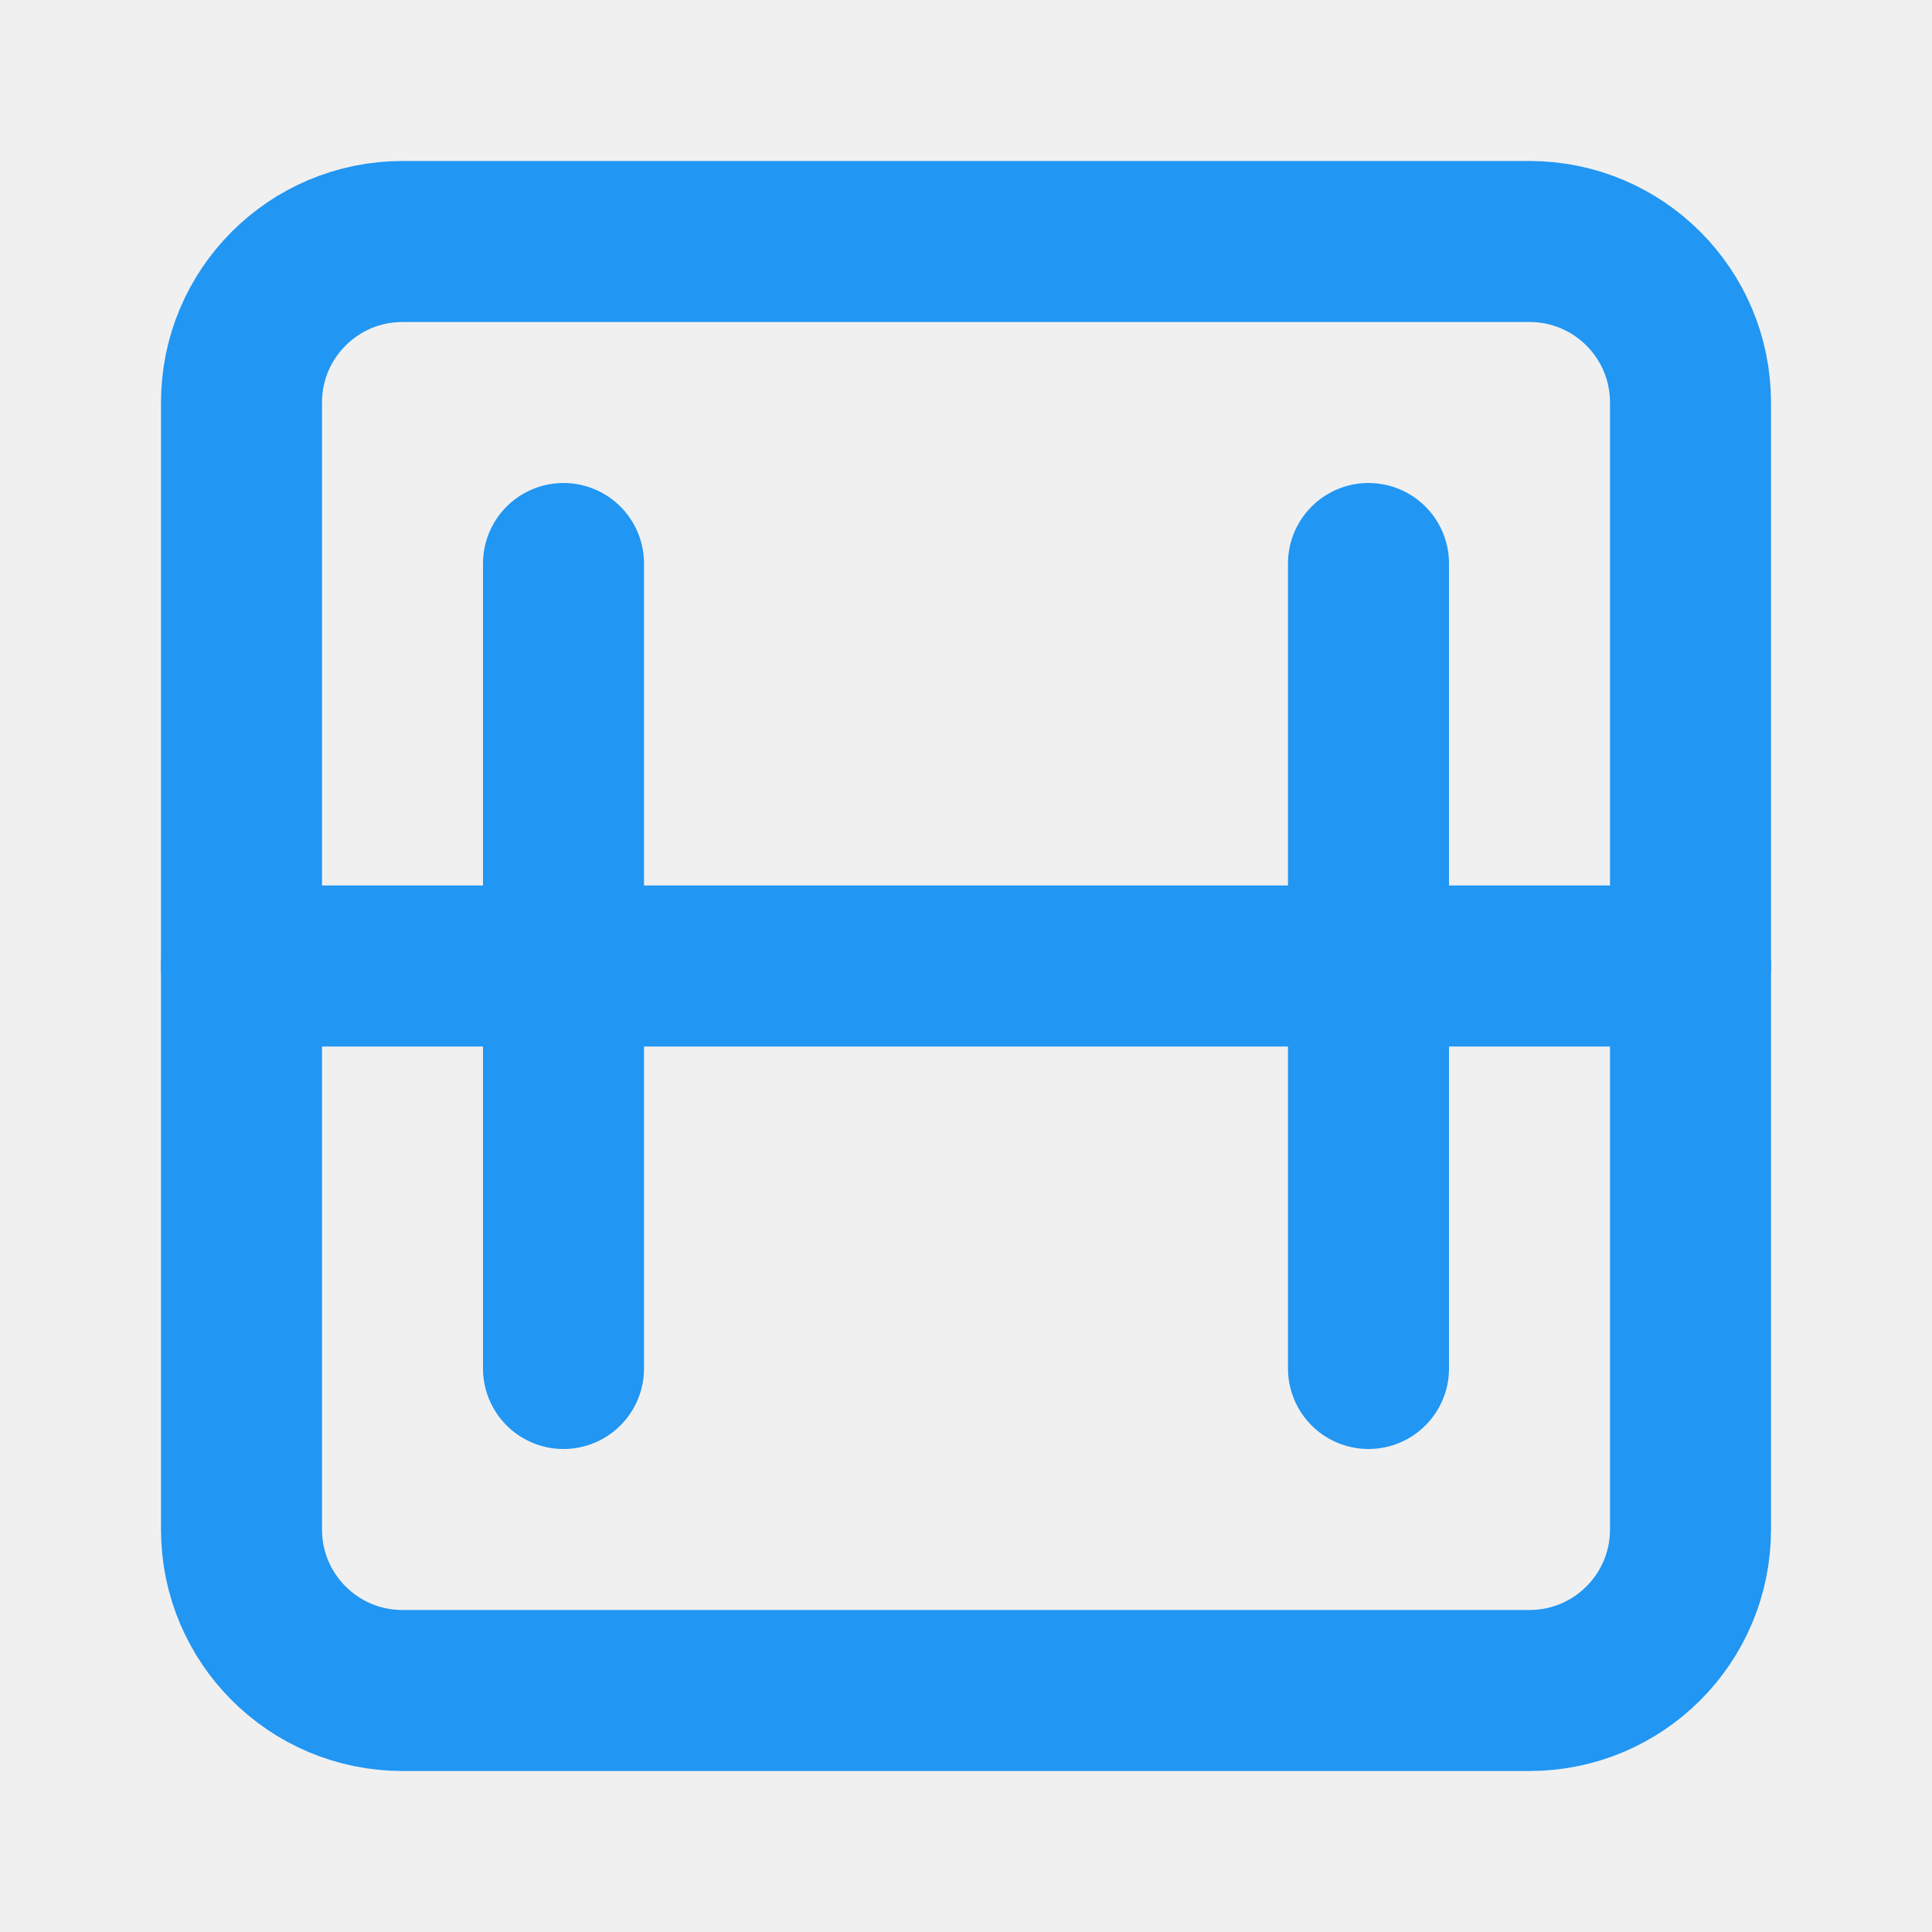
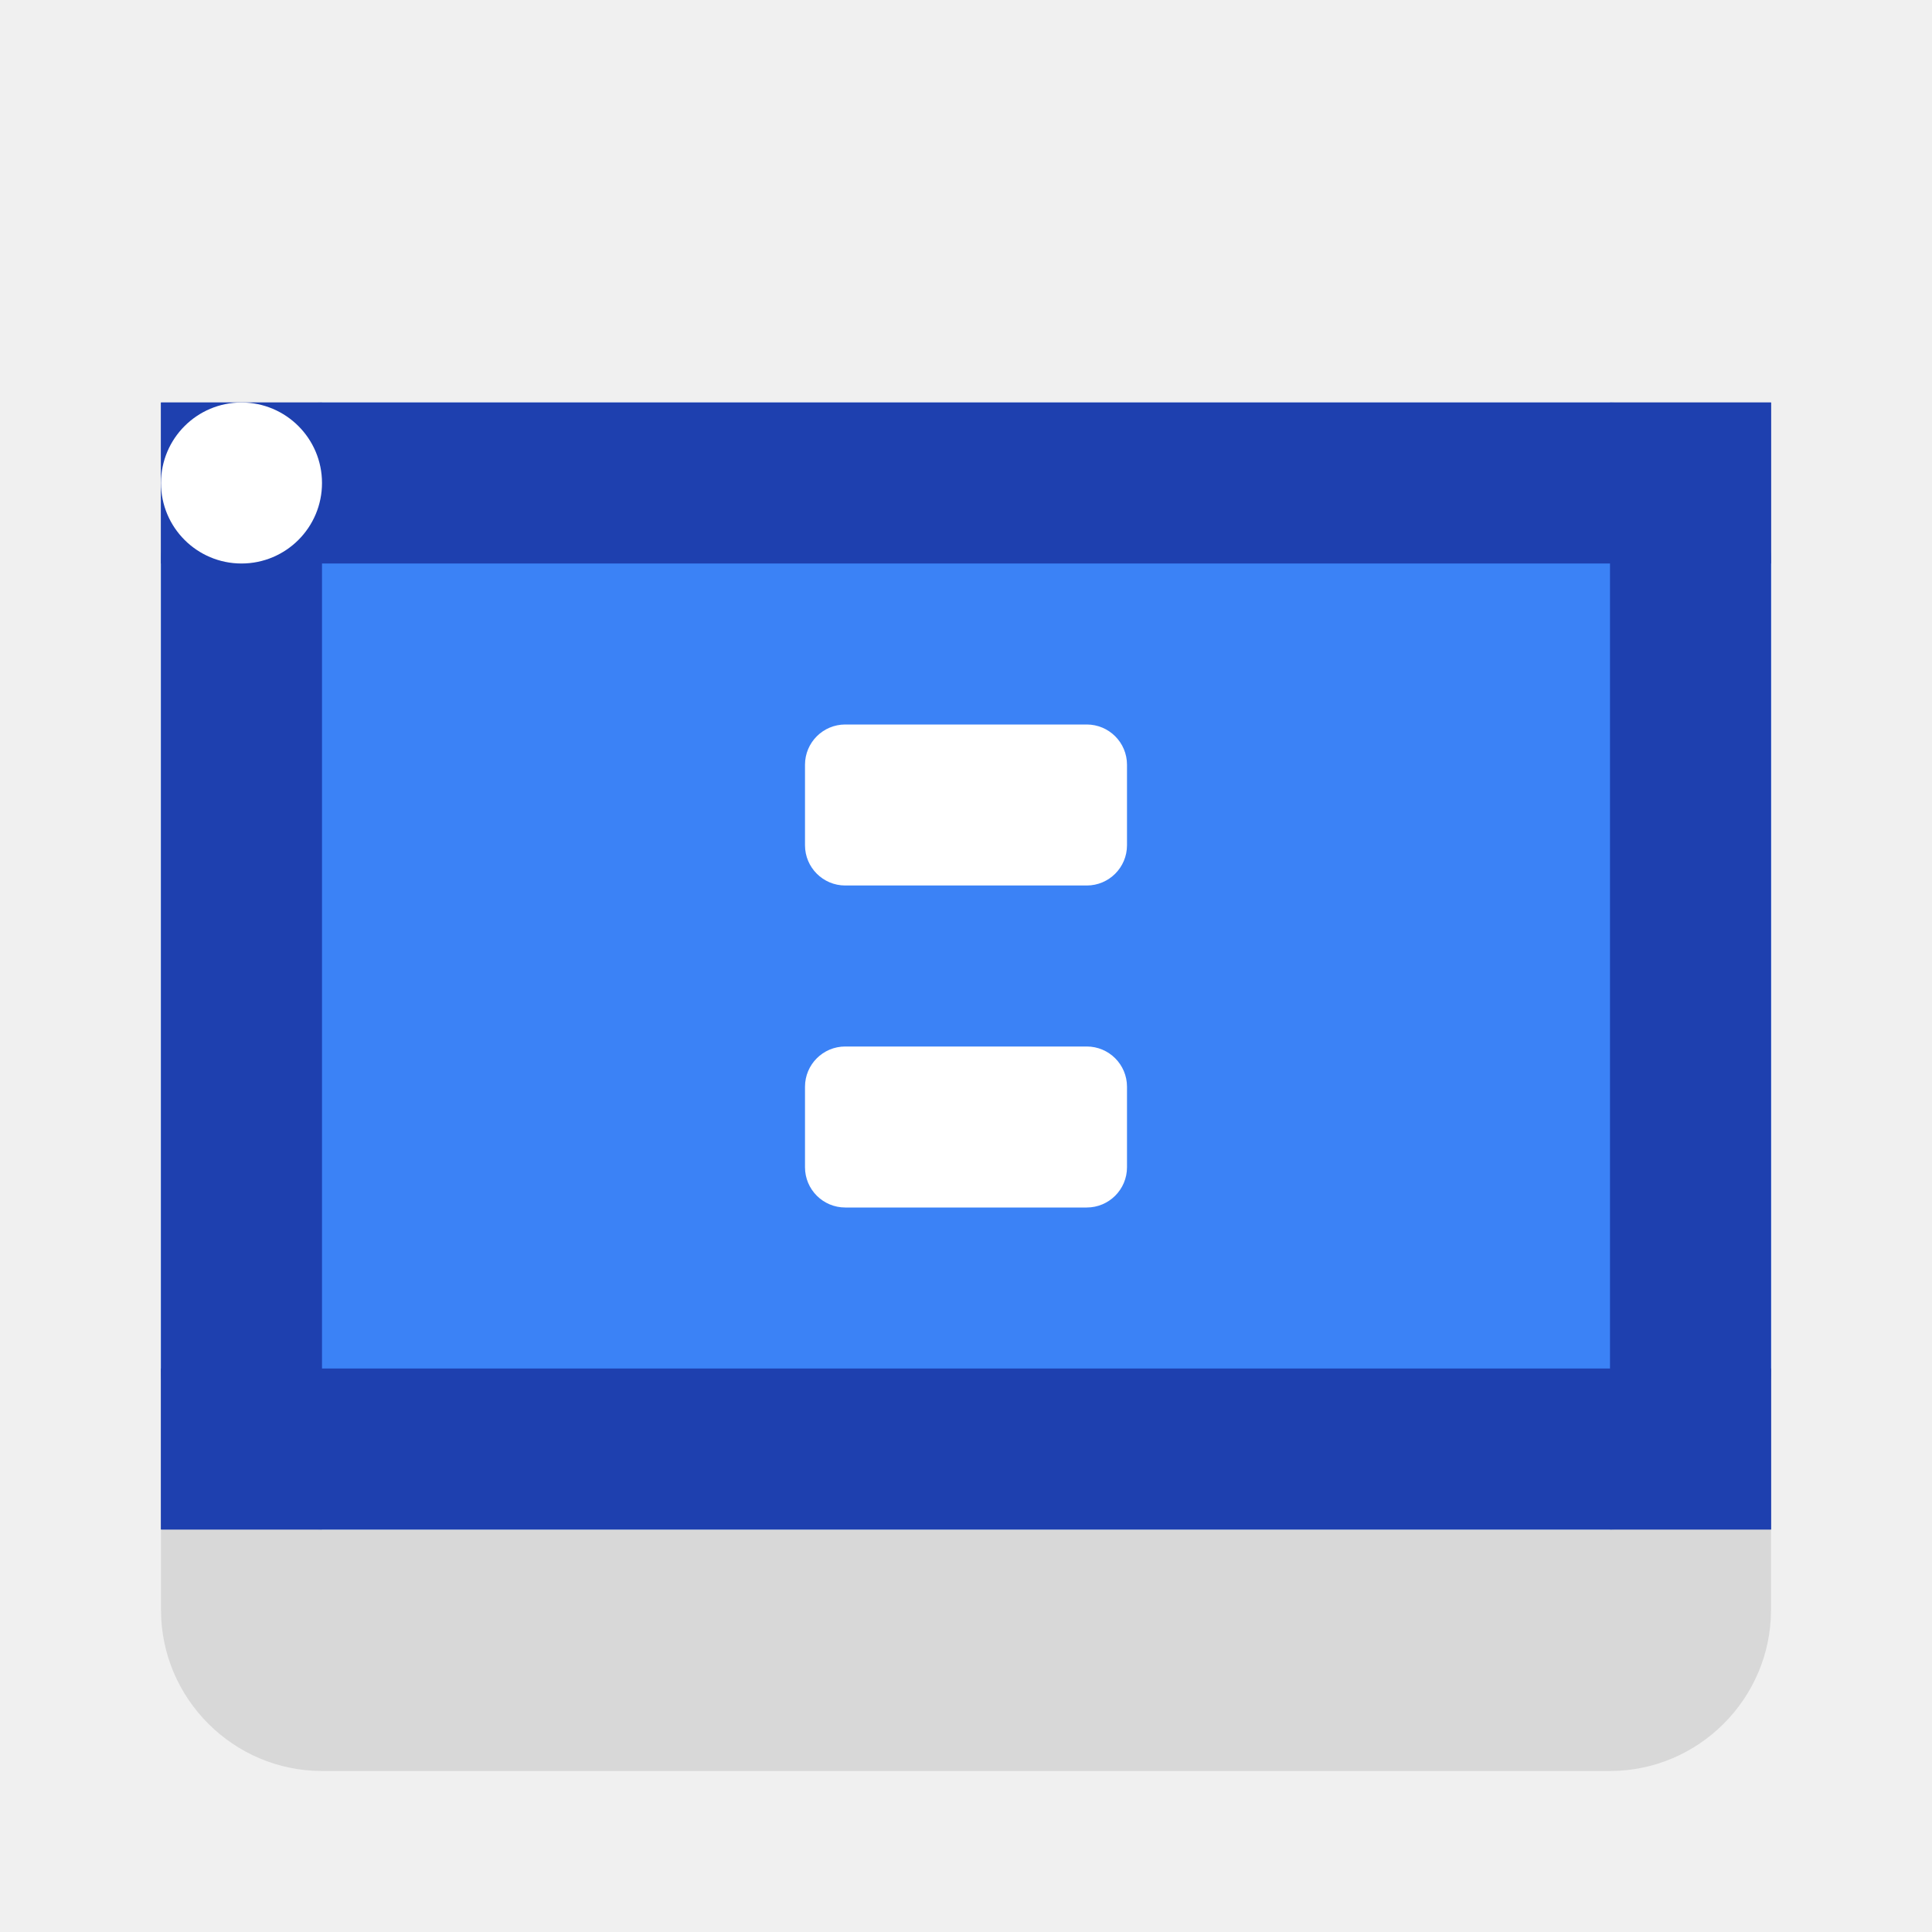
- <svg xmlns="http://www.w3.org/2000/svg" viewBox="0 0 24 24" fill="none" stroke="#2196F3" stroke-width="2" stroke-linecap="round" stroke-linejoin="round" class="lucide lucide-container">
-   <rect x="3" y="3" width="18" height="18" rx="2" ry="2" />
-   <line x1="7" y1="7" x2="7" y2="17" />
-   <line x1="17" y1="7" x2="17" y2="17" />
-   <line x1="3" y1="12" x2="21" y2="12" />
+ <svg xmlns="http://www.w3.org/2000/svg" viewBox="0 0 24 24" fill="none" stroke="none">
+   <style>
+     .primary-color { fill: #3b82f6; } /* Cor primária (azul) */
+     .secondary-color { fill: #1e40af; } /* Cor secundária (azul escuro) */
+     .highlight-color { fill: #ffffff; } /* Cor de destaque (branco) */
+   </style>
+   <rect x="2" y="5" width="20" height="14" rx="2" ry="2" class="primary-color" />
+   <rect x="2" y="5" width="2" height="14" class="secondary-color" />
+   <rect x="20" y="5" width="2" height="14" class="secondary-color" />
+   <rect x="2" y="5" width="20" height="2" class="secondary-color" />
+   <rect x="2" y="17" width="20" height="2" class="secondary-color" />
+   <rect x="10" y="9" width="4" height="2" rx="0.5" ry="0.5" class="highlight-color" />
+   <rect x="10" y="13" width="4" height="2" rx="0.5" ry="0.5" class="highlight-color" />
+   <circle cx="3" cy="6" r="1" class="highlight-color" />
+   <path d="M 2 19 L 22 19 L 22 20 C 22 21.1 21.1 22 20 22 L 4 22 C 2.9 22 2 21.1 2 20 L 2 19 Z" fill="#000000" opacity="0.1" />
</svg>
